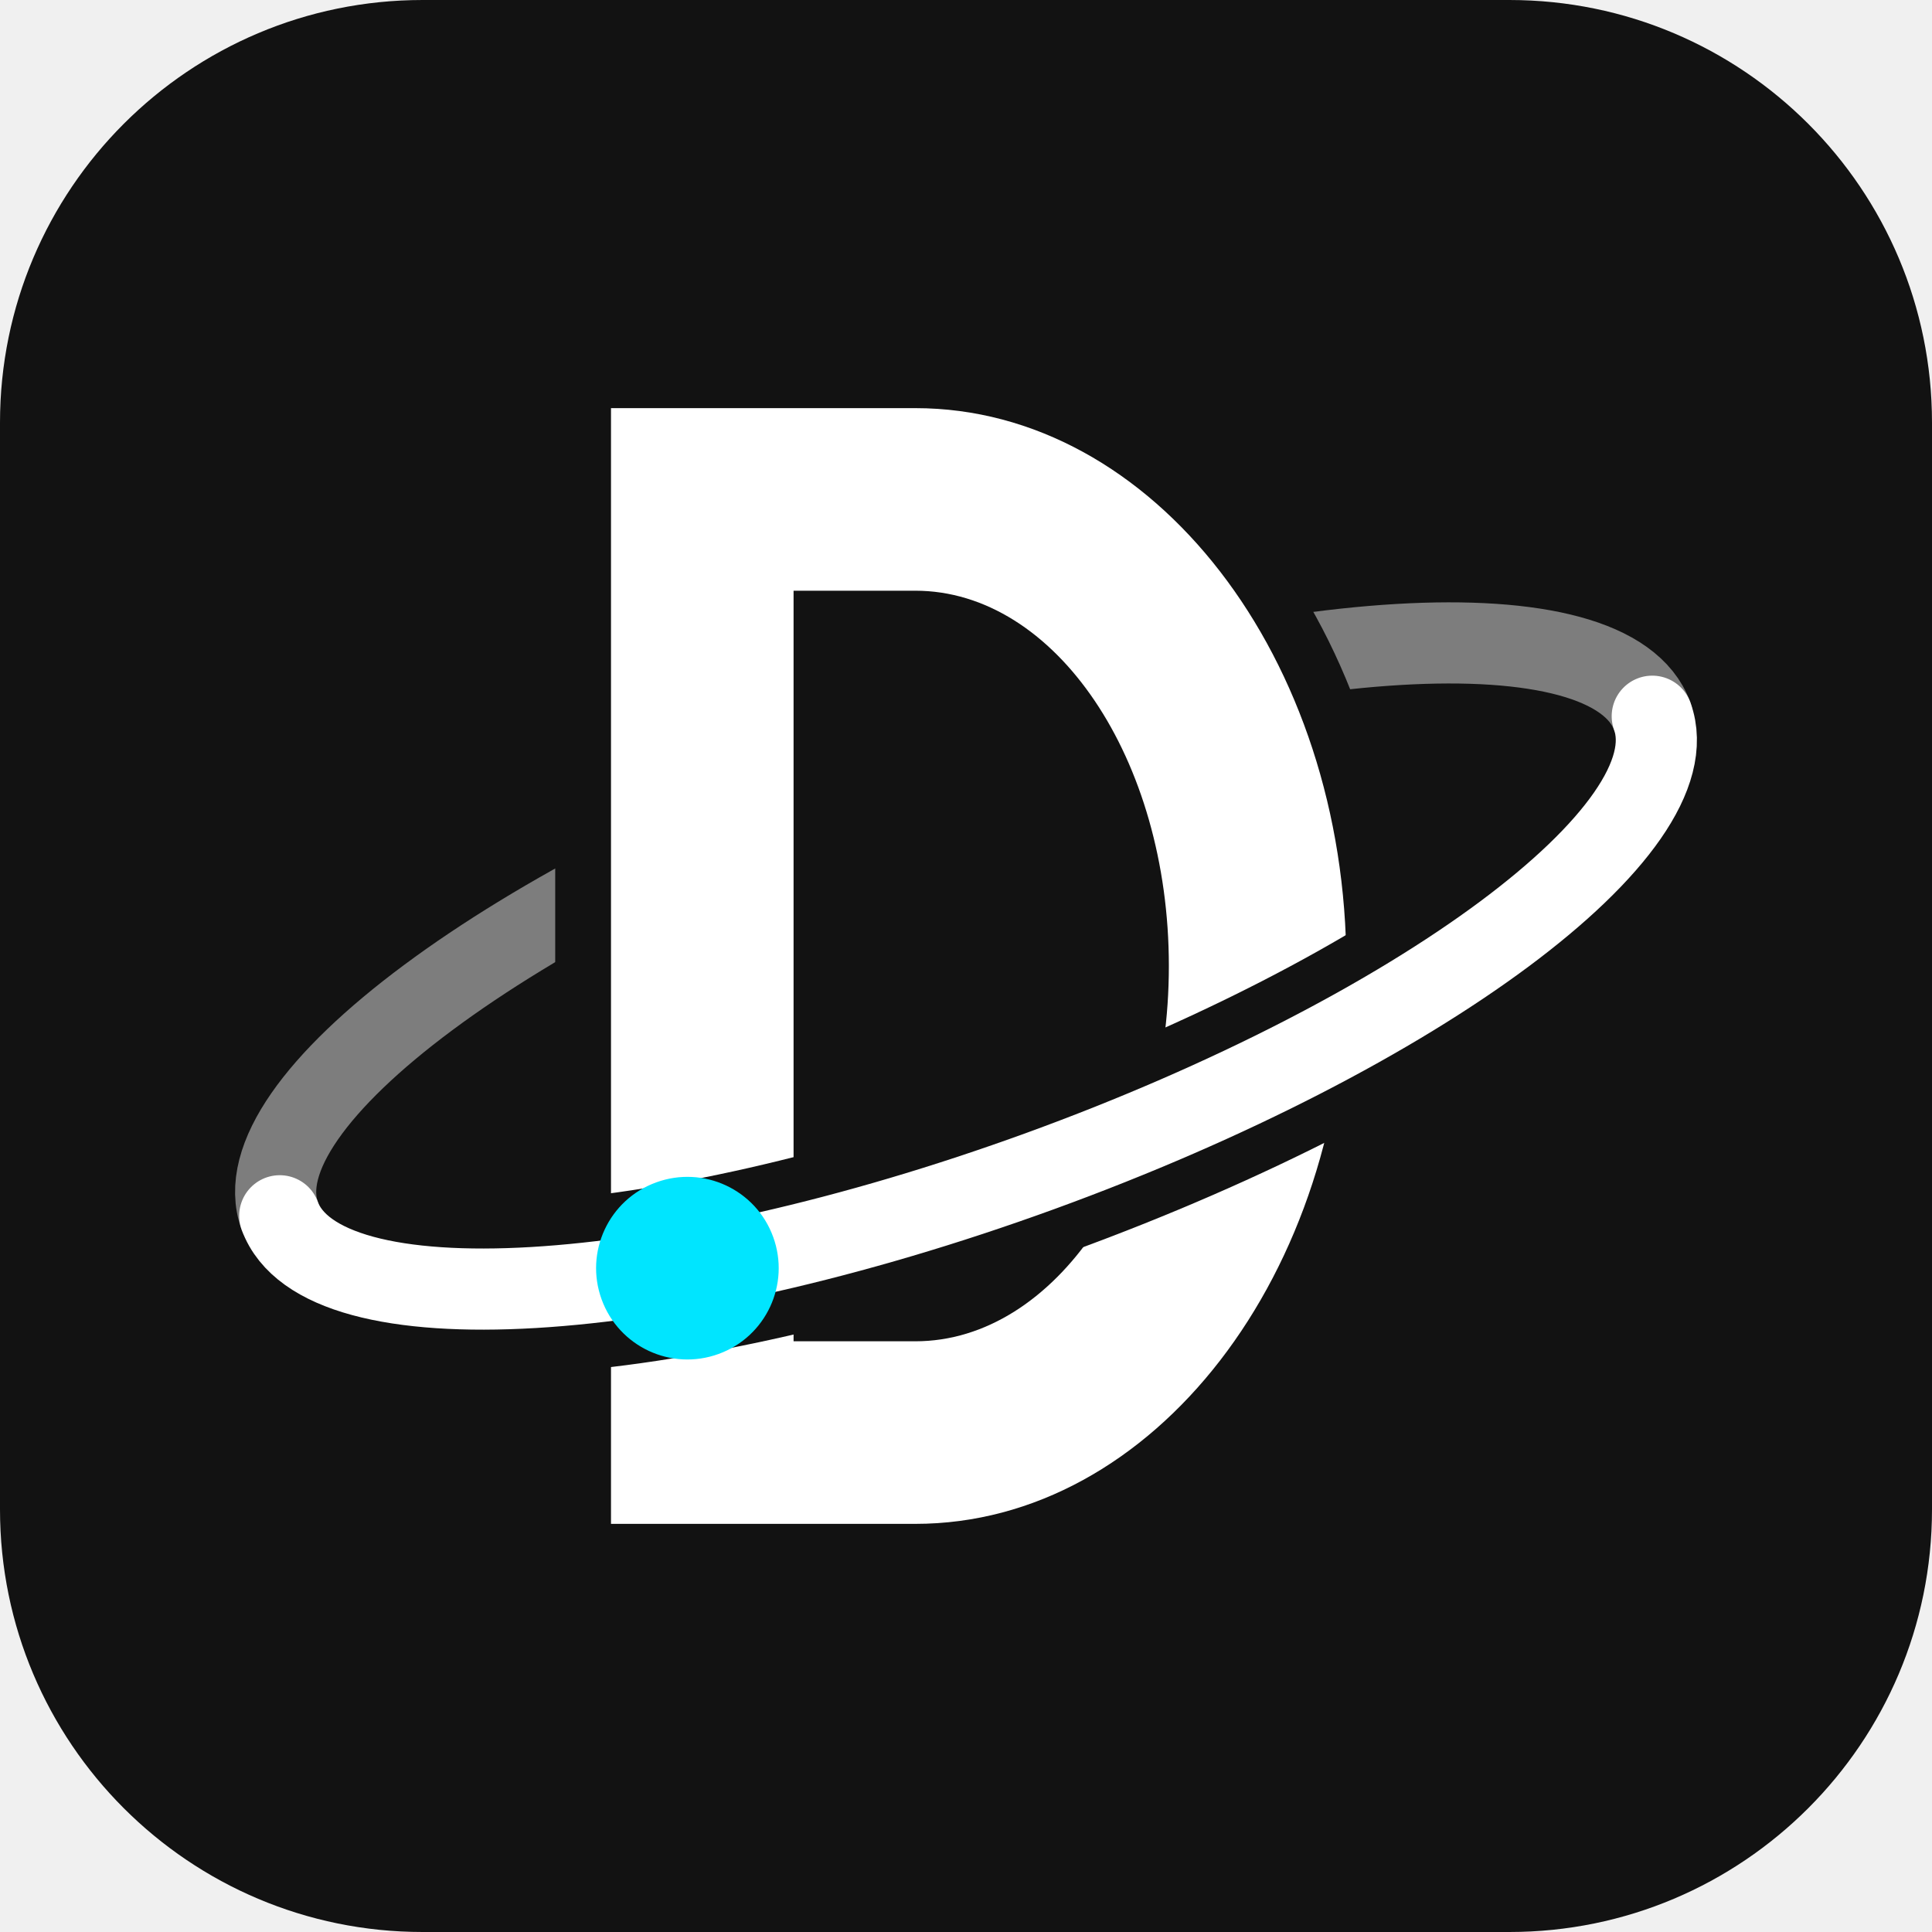
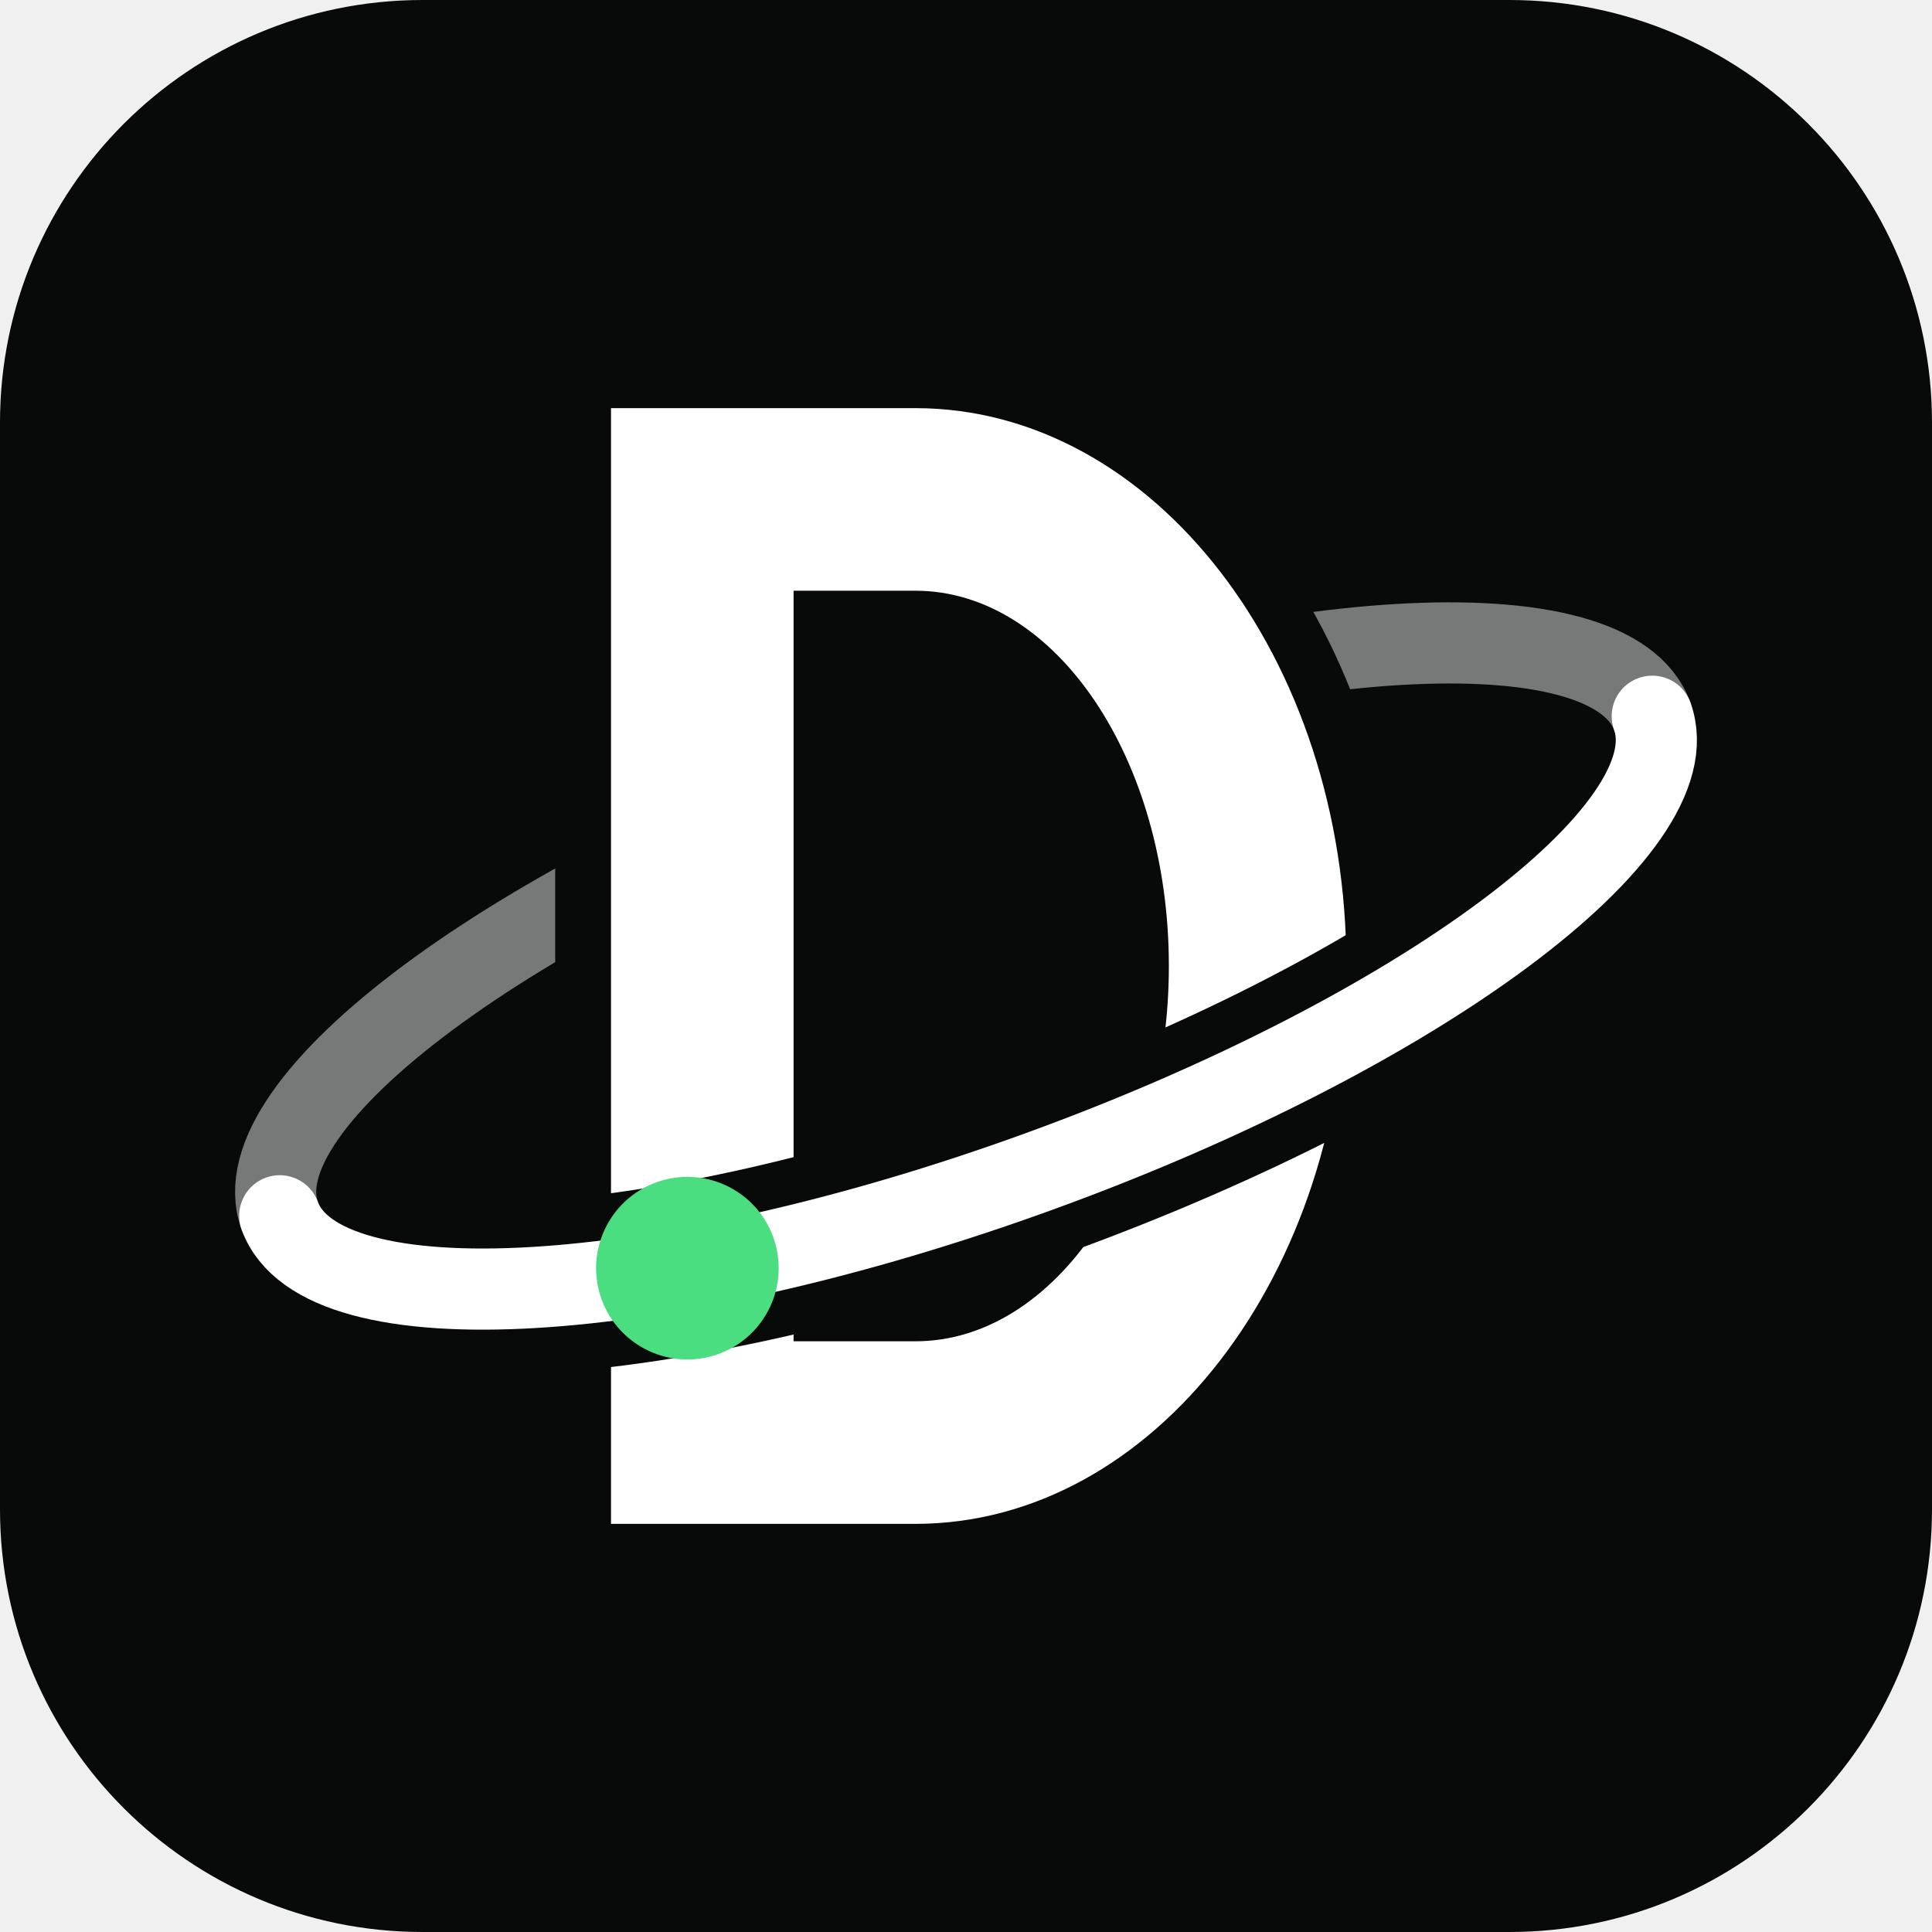
<svg xmlns="http://www.w3.org/2000/svg" viewBox="0 0 32 32" fill="none">
  <defs>
    <mask id="b" maskUnits="userSpaceOnUse" x="0" y="0" width="32" height="32">
      <rect width="32" height="32" fill="#fff" />
      <path d="M9 5H15A8.5 11 0 0 1 15 27H9Z" fill="#000" stroke="#000" stroke-width="2.2" stroke-linejoin="round" />
    </mask>
    <mask id="f" maskUnits="userSpaceOnUse" x="0" y="0" width="32" height="32">
      <rect width="32" height="32" fill="#fff" />
      <path d="M1.6 16A14.4 4.3 0 0 0 30.4 16" transform="rotate(-20 16 16)" stroke="#000" stroke-width="3.4" />
    </mask>
  </defs>
-   <rect width="32" height="32" rx="7" fill="#121212" />
+   <rect width="32" height="32" rx="7" fill="#080A09" />
  <g transform="translate(16 16) scale(.84) translate(-16 -16)">
    <g mask="url(#b)">
      <path d="M1.6 16A14.4 4.3 0 0 1 30.4 16" transform="rotate(-20 16 16)" stroke="#fff" stroke-width="1.6" stroke-linecap="round" opacity=".45" />
    </g>
    <path d="M9 5H15A8.5 11 0 0 1 15 27H9Z M12.6 8.6H15A5 7.4 0 0 1 15 23.4H12.6Z" fill="#fff" fill-rule="evenodd" mask="url(#f)" />
    <g transform="rotate(-20 16 16)">
      <path d="M1.6 16A14.4 4.3 0 0 0 30.4 16" stroke="#fff" stroke-width="1.6" stroke-linecap="round" />
-       <circle cx="8.8" cy="19.72" r="1.8" fill="#00E5FF" />
+       <circle cx="8.8" cy="19.72" r="1.8" fill="#4ADE80" />
    </g>
  </g>
</svg>
